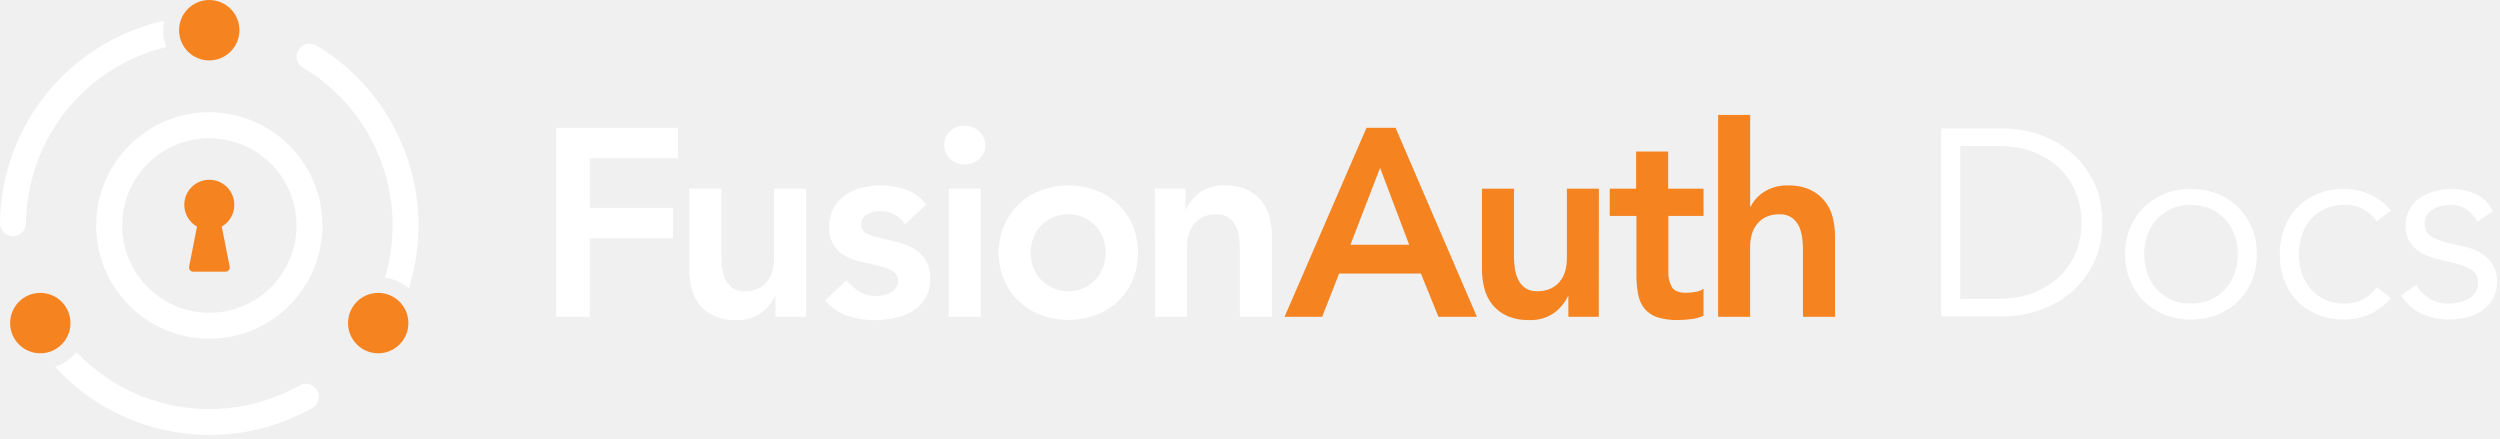
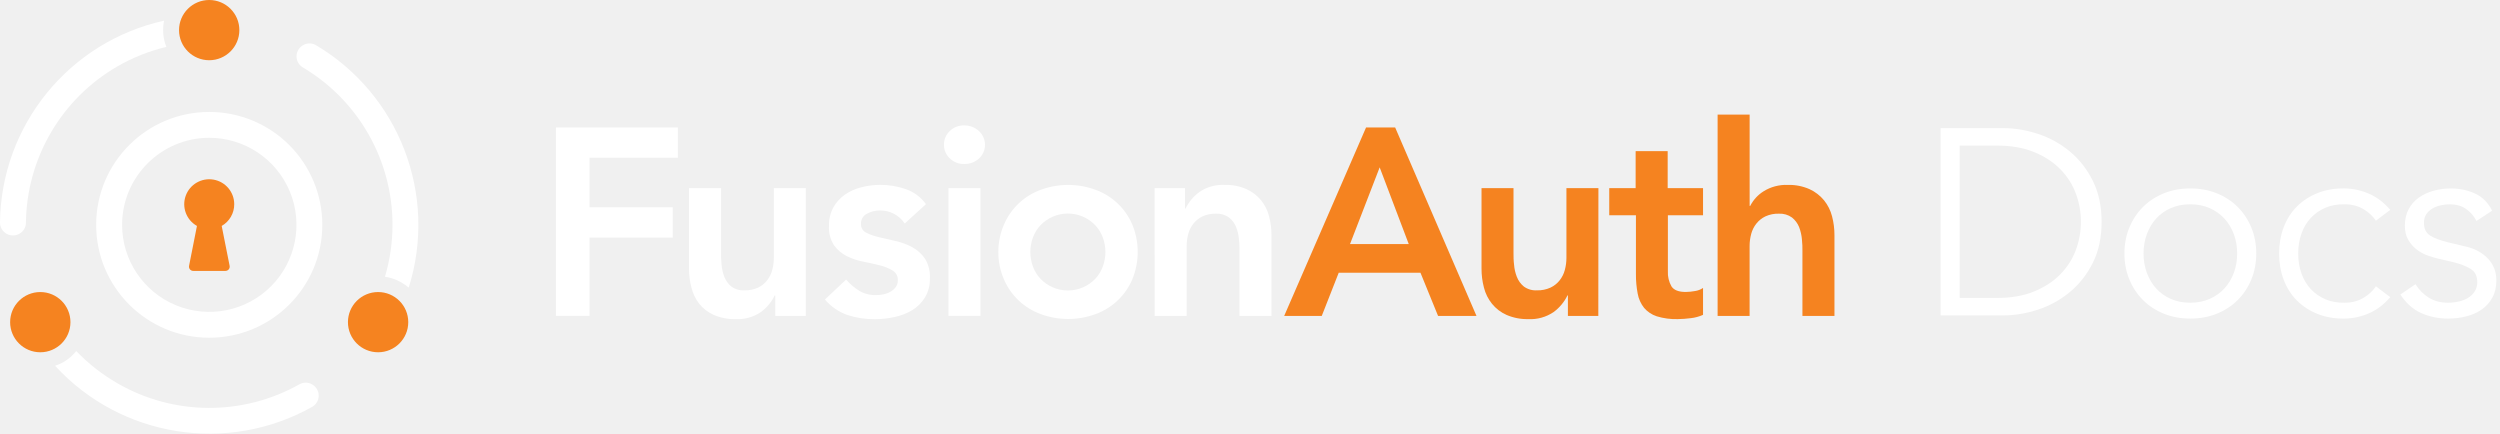
- <svg xmlns="http://www.w3.org/2000/svg" width="245px" height="43px" viewBox="0 0 245 43" version="1.1">
-   <g stroke="none" stroke-width="1" fill="none" fill-rule="evenodd">
-     <g fill-rule="nonzero">
-       <g>
-         <polygon fill="#FFFFFF" points="54.499 12.525 66.447 12.525 66.447 15.505 57.792 15.505 57.792 20.369 65.949 20.369 65.949 23.354 57.792 23.354 57.792 31.044 54.499 31.044" />
-         <path d="M78.993,31.048 L75.999,31.048 L75.999,29.032 L75.945,29.032 C75.635,29.682 75.168,30.245 74.587,30.67 C73.855,31.169 72.979,31.413 72.095,31.364 C71.363,31.382 70.636,31.24 69.965,30.948 C69.409,30.701 68.921,30.325 68.54,29.851 C68.18,29.381 67.922,28.842 67.78,28.267 C67.621,27.661 67.541,27.036 67.543,26.409 L67.543,18.49 L70.683,18.49 L70.683,24.846 C70.683,25.195 70.683,25.586 70.733,26.01 C70.767,26.423 70.859,26.829 71.007,27.215 C71.15,27.583 71.384,27.908 71.688,28.159 C72.061,28.432 72.518,28.566 72.98,28.537 C73.434,28.552 73.886,28.462 74.3,28.276 C74.646,28.11 74.95,27.869 75.189,27.569 C75.429,27.267 75.603,26.919 75.7,26.546 C75.805,26.155 75.858,25.751 75.858,25.345 L75.858,18.49 L78.993,18.49 L78.993,31.048 Z" fill="#FFFFFF" />
-         <path d="M88.69,21.969 C88.146,21.148 87.22,20.663 86.236,20.685 C85.801,20.686 85.373,20.794 84.99,21.001 C84.604,21.194 84.372,21.601 84.404,22.032 C84.388,22.384 84.585,22.711 84.903,22.863 C85.298,23.063 85.716,23.212 86.149,23.308 C86.655,23.429 87.199,23.557 87.781,23.686 C88.351,23.813 88.901,24.016 89.417,24.289 C89.914,24.557 90.341,24.939 90.663,25.403 C91.021,25.982 91.194,26.656 91.157,27.336 C91.181,28.002 91.014,28.661 90.675,29.236 C90.362,29.742 89.935,30.169 89.429,30.483 C88.891,30.805 88.303,31.034 87.689,31.16 C87.054,31.301 86.405,31.372 85.754,31.372 C84.84,31.383 83.931,31.243 83.063,30.957 C82.21,30.653 81.452,30.13 80.866,29.439 L82.942,27.477 C83.317,27.91 83.754,28.284 84.238,28.587 C84.749,28.884 85.334,29.028 85.924,29.003 C86.16,29.003 86.396,28.976 86.626,28.924 C86.866,28.876 87.097,28.788 87.307,28.662 C87.507,28.547 87.681,28.391 87.818,28.205 C87.949,28.018 88.017,27.793 88.013,27.565 C88.037,27.175 87.846,26.803 87.515,26.596 C87.128,26.364 86.708,26.191 86.269,26.085 C85.766,25.956 85.218,25.835 84.637,25.719 C84.07,25.613 83.521,25.428 83.005,25.17 C82.511,24.922 82.083,24.558 81.759,24.11 C81.4,23.55 81.227,22.891 81.265,22.227 C81.243,21.594 81.386,20.967 81.68,20.406 C81.958,19.904 82.345,19.471 82.814,19.139 C83.306,18.798 83.857,18.55 84.438,18.407 C85.044,18.25 85.668,18.17 86.294,18.17 C87.142,18.167 87.985,18.307 88.786,18.586 C89.585,18.86 90.279,19.377 90.771,20.066 L88.69,21.969 Z" fill="#FFFFFF" />
-         <path d="M92.536,14.225 C92.528,13.72 92.731,13.235 93.096,12.887 C93.474,12.511 93.989,12.308 94.521,12.325 C95.058,12.318 95.578,12.519 95.97,12.887 C96.346,13.234 96.559,13.722 96.559,14.233 C96.559,14.745 96.346,15.233 95.97,15.58 C95.574,15.939 95.055,16.131 94.521,16.116 C93.989,16.133 93.474,15.93 93.096,15.555 C92.734,15.208 92.531,14.727 92.536,14.225 Z M92.98,18.49 L96.116,18.49 L96.116,31.048 L92.98,31.048 L92.98,18.49 Z" fill="#FFFFFF" />
-         <path d="M97.868,24.767 C97.862,23.836 98.052,22.914 98.425,22.061 C99.105,20.47 100.415,19.234 102.042,18.648 C103.765,18.016 105.656,18.016 107.378,18.648 C109.005,19.234 110.315,20.47 110.996,22.061 C111.706,23.792 111.706,25.734 110.996,27.465 C110.315,29.056 109.005,30.292 107.378,30.878 C105.656,31.509 103.765,31.509 102.042,30.878 C100.418,30.295 99.108,29.063 98.425,27.477 C98.051,26.623 97.862,25.7 97.868,24.767 L97.868,24.767 Z M101.004,24.767 C101.002,25.249 101.087,25.728 101.253,26.18 C101.412,26.628 101.661,27.038 101.984,27.386 C102.685,28.129 103.662,28.551 104.683,28.551 C105.705,28.551 106.681,28.129 107.383,27.386 C107.705,27.038 107.954,26.628 108.113,26.18 C108.445,25.269 108.445,24.269 108.113,23.358 C107.954,22.911 107.705,22.5 107.383,22.152 C106.681,21.409 105.705,20.988 104.683,20.988 C103.662,20.988 102.685,21.409 101.984,22.152 C101.661,22.5 101.412,22.911 101.253,23.358 C101.087,23.809 101.003,24.286 101.004,24.767 Z" fill="#FFFFFF" />
-         <path d="M113.184,18.49 L116.166,18.49 L116.166,20.502 L116.216,20.502 C116.53,19.855 116.998,19.294 117.578,18.868 C118.309,18.368 119.185,18.124 120.07,18.174 C120.802,18.153 121.53,18.295 122.2,18.59 C122.751,18.844 123.238,19.219 123.625,19.687 C123.995,20.149 124.261,20.685 124.405,21.259 C124.565,21.865 124.644,22.49 124.642,23.117 L124.642,31.048 L121.507,31.048 L121.507,24.692 C121.507,24.343 121.507,23.952 121.453,23.524 C121.423,23.112 121.33,22.707 121.179,22.323 C121.034,21.953 120.795,21.627 120.485,21.379 C120.115,21.11 119.663,20.977 119.206,21.001 C118.752,20.987 118.3,21.076 117.885,21.263 C117.54,21.429 117.237,21.671 116.997,21.969 C116.758,22.27 116.584,22.617 116.486,22.988 C116.38,23.381 116.327,23.786 116.328,24.193 L116.328,31.048 L113.192,31.048 L113.184,18.49 Z" fill="#FFFFFF" />
-         <path d="M133.916,12.525 L136.765,12.525 L144.738,31.048 L140.971,31.048 L139.248,26.808 L131.233,26.808 L129.572,31.048 L125.888,31.048 L133.916,12.525 Z M138.098,23.986 L135.249,16.449 L132.342,23.986 L138.098,23.986 Z" fill="#F58320" />
-         <path d="M156.682,31.048 L153.7,31.048 L153.7,29.032 L153.659,29.032 C153.346,29.68 152.88,30.243 152.301,30.67 C151.569,31.169 150.693,31.413 149.809,31.364 C149.077,31.382 148.35,31.24 147.678,30.948 C147.123,30.701 146.635,30.325 146.254,29.851 C145.882,29.386 145.614,28.845 145.469,28.267 C145.31,27.661 145.23,27.036 145.232,26.409 L145.232,18.49 L148.368,18.49 L148.368,24.846 C148.368,25.195 148.368,25.586 148.422,26.01 C148.452,26.423 148.544,26.83 148.696,27.215 C148.839,27.583 149.073,27.908 149.377,28.159 C149.75,28.432 150.207,28.566 150.669,28.537 C151.126,28.55 151.581,28.458 151.998,28.267 C152.343,28.102 152.647,27.86 152.886,27.561 C153.126,27.259 153.3,26.911 153.397,26.538 C153.503,26.146 153.556,25.742 153.555,25.337 L153.555,18.49 L156.69,18.49 L156.682,31.048 Z" fill="#F58320" />
-         <path d="M157.754,21.159 L157.754,18.49 L160.341,18.49 L160.341,14.853 L163.48,14.853 L163.48,18.49 L166.948,18.49 L166.948,21.159 L163.501,21.159 L163.501,26.654 C163.474,27.173 163.595,27.689 163.85,28.142 C164.087,28.512 164.552,28.695 165.25,28.695 C165.558,28.691 165.865,28.661 166.167,28.604 C166.447,28.562 166.714,28.458 166.948,28.3 L166.948,30.944 C166.564,31.117 166.154,31.228 165.735,31.273 C165.314,31.328 164.89,31.359 164.465,31.364 C163.77,31.384 163.078,31.291 162.413,31.09 C161.929,30.933 161.498,30.645 161.167,30.258 C160.847,29.85 160.631,29.369 160.54,28.857 C160.42,28.22 160.363,27.573 160.37,26.925 L160.37,21.159 L157.754,21.159 Z" fill="#F58320" />
-         <path d="M171.516,20.24 L171.57,20.24 C171.866,19.658 172.312,19.166 172.862,18.814 C173.576,18.362 174.41,18.139 175.254,18.174 C175.986,18.152 176.714,18.294 177.384,18.59 C177.936,18.843 178.423,19.218 178.809,19.687 C179.179,20.149 179.447,20.685 179.594,21.259 C179.753,21.865 179.833,22.49 179.831,23.117 L179.831,31.048 L176.691,31.048 L176.691,24.692 C176.691,24.343 176.691,23.952 176.641,23.524 C176.607,23.113 176.515,22.708 176.367,22.323 C176.22,21.953 175.979,21.628 175.669,21.379 C175.299,21.111 174.847,20.977 174.39,21.001 C173.936,20.987 173.484,21.076 173.07,21.263 C172.724,21.428 172.42,21.67 172.181,21.969 C171.942,22.27 171.768,22.617 171.67,22.988 C171.564,23.381 171.511,23.786 171.512,24.193 L171.512,31.048 L168.377,31.048 L168.377,11.265 L171.516,11.265 L171.516,20.24 Z" fill="#F58320" />
-         <path d="M11.524,37.679 C10.03,36.819 8.667,35.749 7.475,34.503 C7.13,34.936 6.707,35.303 6.229,35.583 C5.965,35.733 5.687,35.855 5.399,35.949 C11.844,42.994 22.288,44.666 30.607,39.986 C31.001,39.76 31.243,39.34 31.243,38.886 C31.243,38.432 31.001,38.013 30.607,37.787 L30.607,37.787 C30.225,37.557 29.75,37.549 29.361,37.766 C23.819,40.898 17.036,40.865 11.524,37.679 Z" fill="#FFFFFF" />
-         <path d="M11.52,6.518 C13.015,5.655 14.626,5.013 16.304,4.61 C16.096,4.081 15.989,3.516 15.989,2.947 C15.99,2.64 16.02,2.334 16.08,2.033 C6.765,4.103 0.103,12.324 0,21.874 C0.001,22.328 0.244,22.746 0.637,22.972 C1.03,23.199 1.514,23.198 1.906,22.971 L1.906,22.971 C2.292,22.754 2.533,22.35 2.542,21.907 C2.61,15.55 6.022,9.701 11.52,6.518 Z" fill="#FFFFFF" />
-         <path d="M38.477,22.098 C38.476,23.825 38.227,25.543 37.738,27.199 C38.296,27.281 38.834,27.467 39.324,27.748 C39.587,27.898 39.836,28.072 40.068,28.267 C42.926,19.157 39.142,9.276 30.931,4.415 C30.538,4.208 30.066,4.223 29.685,4.452 C29.305,4.681 29.072,5.093 29.07,5.537 L29.07,5.537 C29.066,5.979 29.295,6.39 29.673,6.618 C35.132,9.86 38.478,15.744 38.477,22.098 Z" fill="#FFFFFF" />
-         <path d="M20.511,13.543 C23.969,13.542 27.086,15.625 28.41,18.822 C29.735,22.018 29.004,25.699 26.56,28.146 C24.116,30.594 20.44,31.326 17.246,30.002 C14.052,28.679 11.969,25.559 11.969,22.098 C11.973,17.377 15.795,13.55 20.511,13.543 M20.511,11.003 C14.39,11.003 9.427,15.971 9.427,22.098 C9.427,28.226 14.39,33.193 20.511,33.193 C26.633,33.193 31.596,28.226 31.596,22.098 C31.597,19.155 30.429,16.333 28.35,14.252 C26.271,12.171 23.451,11.002 20.511,11.003 Z" fill="#FFFFFF" />
-         <ellipse fill="#F58320" cx="20.507" cy="2.96" rx="2.957" ry="2.96" />
-         <ellipse fill="#F58320" cx="3.949" cy="31.663" rx="2.957" ry="2.96" />
-         <ellipse fill="#F58320" cx="37.065" cy="31.663" rx="2.957" ry="2.96" />
-         <path d="M22.962,20.074 C22.963,18.88 22.106,17.859 20.931,17.654 C19.756,17.45 18.605,18.121 18.204,19.246 C17.803,20.37 18.268,21.62 19.307,22.206 L18.535,26.126 C18.509,26.25 18.542,26.379 18.622,26.476 C18.703,26.573 18.824,26.628 18.95,26.625 L22.094,26.625 C22.22,26.628 22.34,26.573 22.421,26.476 C22.502,26.379 22.534,26.25 22.509,26.126 L21.732,22.206 C22.495,21.768 22.965,20.954 22.962,20.074 L22.962,20.074 Z" fill="#F58320" />
-       </g>
-       <g transform="translate(190.236, 12.592)" fill="#FFFFFF">
-         <path d="M1.872,16.692 L5.512,16.692 C6.916,16.692 8.134,16.48 9.165,16.055 C10.196,15.63 11.054,15.067 11.739,14.365 C12.424,13.663 12.931,12.866 13.26,11.973 C13.589,11.08 13.754,10.157 13.754,9.204 C13.754,8.251 13.589,7.328 13.26,6.435 C12.931,5.542 12.424,4.745 11.739,4.043 C11.054,3.341 10.196,2.778 9.165,2.353 C8.134,1.928 6.916,1.716 5.512,1.716 L1.872,1.716 L1.872,16.692 Z M0,0 L6.11,0 C7.254,0 8.402,0.191 9.555,0.572 C10.708,0.953 11.748,1.53 12.675,2.301 C13.602,3.072 14.352,4.034 14.924,5.187 C15.496,6.34 15.782,7.679 15.782,9.204 C15.782,10.747 15.496,12.09 14.924,13.234 C14.352,14.378 13.602,15.336 12.675,16.107 C11.748,16.878 10.708,17.455 9.555,17.836 C8.402,18.217 7.254,18.408 6.11,18.408 L0,18.408 L0,0 Z" />
-         <path d="M29.071,12.324 C29.071,11.648 28.963,11.015 28.746,10.426 C28.53,9.837 28.222,9.325 27.823,8.892 C27.425,8.459 26.944,8.116 26.38,7.865 C25.817,7.614 25.18,7.488 24.469,7.488 C23.759,7.488 23.122,7.614 22.558,7.865 C21.995,8.116 21.518,8.459 21.128,8.892 C20.738,9.325 20.435,9.837 20.218,10.426 C20.002,11.015 19.893,11.648 19.893,12.324 C19.893,13 20.002,13.633 20.218,14.222 C20.435,14.811 20.738,15.323 21.128,15.756 C21.518,16.189 21.995,16.532 22.558,16.783 C23.122,17.034 23.759,17.16 24.469,17.16 C25.18,17.16 25.817,17.034 26.38,16.783 C26.944,16.532 27.425,16.189 27.823,15.756 C28.222,15.323 28.53,14.811 28.746,14.222 C28.963,13.633 29.071,13 29.071,12.324 Z M30.943,12.324 C30.943,13.243 30.783,14.092 30.462,14.872 C30.142,15.652 29.695,16.328 29.123,16.9 C28.551,17.472 27.871,17.918 27.082,18.239 C26.294,18.56 25.423,18.72 24.469,18.72 C23.533,18.72 22.671,18.56 21.882,18.239 C21.094,17.918 20.413,17.472 19.841,16.9 C19.269,16.328 18.823,15.652 18.502,14.872 C18.182,14.092 18.021,13.243 18.021,12.324 C18.021,11.405 18.182,10.556 18.502,9.776 C18.823,8.996 19.269,8.32 19.841,7.748 C20.413,7.176 21.094,6.73 21.882,6.409 C22.671,6.088 23.533,5.928 24.469,5.928 C25.423,5.928 26.294,6.088 27.082,6.409 C27.871,6.73 28.551,7.176 29.123,7.748 C29.695,8.32 30.142,8.996 30.462,9.776 C30.783,10.556 30.943,11.405 30.943,12.324 Z" />
-         <path d="M42.673,9.1 C42.378,8.649 41.966,8.268 41.438,7.956 C40.909,7.644 40.307,7.488 39.631,7.488 C38.92,7.471 38.283,7.583 37.72,7.826 C37.156,8.069 36.675,8.407 36.277,8.84 C35.878,9.273 35.575,9.789 35.367,10.387 C35.159,10.985 35.055,11.631 35.055,12.324 C35.055,13.017 35.159,13.663 35.367,14.261 C35.575,14.859 35.878,15.375 36.277,15.808 C36.675,16.241 37.156,16.579 37.72,16.822 C38.283,17.065 38.92,17.177 39.631,17.16 C40.307,17.16 40.909,17.004 41.438,16.692 C41.966,16.38 42.378,15.999 42.673,15.548 L44.077,16.614 C43.47,17.325 42.785,17.849 42.023,18.187 C41.26,18.525 40.463,18.703 39.631,18.72 C38.643,18.737 37.75,18.586 36.953,18.265 C36.155,17.944 35.475,17.498 34.912,16.926 C34.348,16.354 33.919,15.674 33.625,14.885 C33.33,14.096 33.183,13.243 33.183,12.324 C33.183,11.405 33.33,10.552 33.625,9.763 C33.919,8.974 34.348,8.294 34.912,7.722 C35.475,7.15 36.155,6.704 36.953,6.383 C37.75,6.062 38.643,5.911 39.631,5.928 C40.463,5.945 41.26,6.123 42.023,6.461 C42.785,6.799 43.47,7.323 44.077,8.034 L42.673,9.1 Z" />
-         <path d="M52.53,9.126 C52.27,8.623 51.923,8.225 51.49,7.93 C51.057,7.635 50.528,7.488 49.904,7.488 C49.609,7.488 49.31,7.523 49.007,7.592 C48.704,7.661 48.431,7.77 48.188,7.917 C47.945,8.064 47.75,8.251 47.603,8.476 C47.456,8.701 47.382,8.979 47.382,9.308 C47.382,9.88 47.581,10.296 47.98,10.556 C48.379,10.816 48.977,11.041 49.774,11.232 L51.516,11.648 C52.365,11.839 53.072,12.224 53.635,12.805 C54.198,13.386 54.48,14.109 54.48,14.976 C54.48,15.635 54.346,16.202 54.077,16.679 C53.808,17.156 53.453,17.546 53.011,17.849 C52.569,18.152 52.062,18.373 51.49,18.512 C50.918,18.651 50.337,18.72 49.748,18.72 C48.812,18.72 47.941,18.542 47.135,18.187 C46.329,17.832 45.64,17.221 45.068,16.354 L46.55,15.34 C46.897,15.895 47.334,16.337 47.863,16.666 C48.392,16.995 49.02,17.16 49.748,17.16 C50.095,17.16 50.441,17.121 50.788,17.043 C51.135,16.965 51.442,16.844 51.711,16.679 C51.98,16.514 52.196,16.302 52.361,16.042 C52.526,15.782 52.608,15.479 52.608,15.132 C52.608,14.525 52.383,14.088 51.932,13.819 C51.481,13.55 50.935,13.338 50.294,13.182 L48.63,12.792 C48.422,12.74 48.14,12.653 47.785,12.532 C47.43,12.411 47.083,12.229 46.745,11.986 C46.407,11.743 46.117,11.427 45.874,11.037 C45.631,10.647 45.51,10.166 45.51,9.594 C45.51,8.97 45.636,8.424 45.887,7.956 C46.138,7.488 46.476,7.107 46.901,6.812 C47.326,6.517 47.807,6.296 48.344,6.149 C48.881,6.002 49.436,5.928 50.008,5.928 C50.857,5.928 51.646,6.093 52.374,6.422 C53.102,6.751 53.665,7.315 54.064,8.112 L52.53,9.126 Z" />
-       </g>
+ <svg xmlns="http://www.w3.org/2000/svg" height="102" viewBox="0 0 588 102" width="588">
+   <g fill="none">
+     <g fill="#fff">
+       <path d="m130.759 29.973h28.667v7.133h-20.765v11.639h19.569v7.143h-19.569v18.403h-7.902z" />
+       <path d="m189.527 74.3h-7.184v-4.825h-.13c-.744 1.556-1.864 2.902-3.258 3.919-1.755 1.195-3.857 1.779-5.978 1.661-1.756.043-3.5-.296-5.112-.995-1.332-.592-2.504-1.492-3.418-2.626-.863-1.124-1.484-2.415-1.823-3.79-.382-1.451-.573-2.946-.568-4.447v-18.951h7.533v15.21c0 .836 0 1.771.12 2.785.081.988.302 1.959.658 2.885.343.88.905 1.657 1.634 2.258.896.653 1.992.973 3.099.905 1.09.034 2.174-.18 3.169-.627.83-.395 1.559-.974 2.132-1.691.575-.721.993-1.555 1.226-2.447.253-.937.381-1.904.379-2.875v-16.404h7.523z" />
+       <path d="m212.793 52.574c-1.305-1.965-3.528-3.125-5.889-3.074-1.044.002-2.07.262-2.989.756-.926.461-1.482 1.436-1.405 2.467-.038.843.433 1.627 1.196 1.99.948.477 1.952.835 2.989 1.064 1.216.288 2.521.597 3.916.905 1.367.303 2.688.789 3.926 1.442 1.193.641 2.217 1.555 2.989 2.666.86 1.384 1.274 2.999 1.186 4.626.057 1.594-.344 3.172-1.156 4.546-.752 1.212-1.775 2.233-2.989 2.984-1.291.77-2.702 1.318-4.175 1.621-1.525.336-3.082.506-4.643.507-2.192.025-4.374-.311-6.457-.995-2.047-.726-3.865-1.978-5.271-3.631l4.982-4.695c.898 1.035 1.946 1.93 3.109 2.656 1.226.71 2.629 1.056 4.045.995.567-.001 1.131-.065 1.684-.189.577-.114 1.129-.326 1.634-.627.48-.276.898-.648 1.226-1.094.315-.448.479-.985.468-1.532.058-.933-.401-1.823-1.196-2.318-.929-.556-1.937-.969-2.989-1.224-1.206-.308-2.521-.597-3.916-.875-1.36-.254-2.678-.695-3.916-1.313-1.185-.595-2.21-1.465-2.989-2.537-.861-1.34-1.276-2.917-1.186-4.506-.053-1.514.291-3.016.996-4.357.667-1.202 1.597-2.239 2.72-3.034 1.182-.814 2.502-1.407 3.896-1.751 1.455-.377 2.951-.567 4.454-.567 2.035-.008 4.056.328 5.978.995 1.918.656 3.583 1.894 4.763 3.541z" />
+       <path d="m222.02 34.041c-.019-1.208.468-2.37 1.345-3.203.906-.898 2.142-1.383 3.418-1.343 1.29-.019 2.536.463 3.477 1.343.901.83 1.413 1.999 1.413 3.223 0 1.224-.512 2.393-1.413 3.223-.951.858-2.196 1.318-3.477 1.283-1.276.04-2.512-.445-3.418-1.343-.87-.83-1.357-1.982-1.345-3.183zm1.066 10.206h7.523v30.052h-7.523z" />
+       <path d="m234.813 59.269c-.014-2.228.441-4.434 1.335-6.476 1.632-3.807 4.776-6.765 8.679-8.167 4.134-1.512 8.67-1.512 12.804 0 3.903 1.402 7.046 4.36 8.679 8.167 1.705 4.143 1.705 8.79 0 12.932-1.632 3.807-4.776 6.765-8.679 8.167-4.134 1.512-8.67 1.512-12.804 0-3.897-1.395-7.039-4.342-8.679-8.137-.896-2.045-1.35-4.254-1.335-6.486zm7.523 0c-.003 1.154.199 2.299.598 3.382.383 1.07.979 2.052 1.754 2.885 1.683 1.779 4.026 2.787 6.477 2.787s4.794-1.008 6.477-2.787c.774-.833 1.371-1.815 1.754-2.885.797-2.181.797-4.573 0-6.755-.383-1.07-.979-2.052-1.754-2.885-1.683-1.779-4.026-2.787-6.477-2.787s-4.794 1.008-6.477 2.787c-.774.833-1.371 1.815-1.754 2.885-.398 1.08-.6 2.222-.598 3.372z" />
+       <path d="m271.561 44.248h7.154v4.815h.12c.755-1.549 1.877-2.891 3.268-3.909 1.755-1.197 3.857-1.781 5.978-1.661 1.757-.051 3.503.288 5.112.995 1.322.608 2.491 1.505 3.418 2.626.888 1.104 1.527 2.387 1.873 3.76.382 1.451.573 2.946.568 4.447v18.98h-7.523v-15.21c0-.836 0-1.771-.13-2.795-.072-.986-.294-1.955-.658-2.875-.347-.885-.921-1.664-1.664-2.258-.889-.644-1.972-.963-3.069-.905-1.09-.034-2.174.18-3.169.627-.828.398-1.557.976-2.132 1.691-.573.719-.991 1.549-1.226 2.437-.253.941-.381 1.911-.379 2.885v16.404h-7.523z" />
+     </g>
+     <path d="m321.302 29.973h6.835l19.131 44.327h-9.037l-4.135-10.147h-19.231l-3.986 10.147h-8.838zm10.034 27.426-6.835-18.035-6.975 18.035z" fill="#f58320" />
+     <path d="m375.925 74.3h-7.154v-4.825h-.1c-.751 1.551-1.869 2.897-3.258 3.919-1.756 1.194-3.857 1.778-5.978 1.661-1.756.043-3.5-.296-5.112-.995-1.332-.592-2.504-1.492-3.418-2.626-.893-1.114-1.535-2.407-1.883-3.79-.382-1.451-.573-2.946-.568-4.447v-18.951h7.523v15.21c0 .836 0 1.771.13 2.785.071.989.293 1.962.658 2.885.343.88.905 1.657 1.634 2.258.896.653 1.992.973 3.099.905 1.098.031 2.189-.19 3.189-.647.83-.395 1.559-.974 2.132-1.691.575-.721.993-1.555 1.226-2.447.253-.937.381-1.904.379-2.875v-16.384h7.523z" fill="#f58320" />
+     <path d="m378.495 50.634v-6.386h6.208v-8.704h7.533v8.704h8.32v6.386h-8.27v13.151c-.064 1.242.226 2.477.837 3.561.568.885 1.684 1.323 3.358 1.323.739-.01 1.476-.083 2.202-.219.671-.1 1.31-.348 1.873-.726v6.327c-.922.413-1.904.678-2.91.786-1.011.133-2.029.206-3.049.219-1.665.048-3.328-.174-4.922-.657-1.161-.375-2.196-1.064-2.989-1.99-.769-.978-1.286-2.129-1.505-3.352-.288-1.525-.425-3.074-.409-4.626v-13.798z" fill="#f58320" />
+     <path d="m411.516 48.436h.13c.709-1.393 1.779-2.571 3.099-3.412 1.713-1.081 3.715-1.616 5.739-1.532 1.757-.053 3.503.287 5.112.995 1.324.605 2.493 1.503 3.418 2.626.889 1.105 1.531 2.387 1.883 3.76.382 1.451.573 2.946.568 4.447v18.98h-7.533v-15.21c0-.836 0-1.771-.12-2.795-.082-.985-.303-1.952-.658-2.875-.353-.884-.93-1.662-1.674-2.258-.89-.642-1.972-.962-3.069-.905-1.09-.034-2.174.18-3.169.627-.83.395-1.559.974-2.132 1.691-.573.719-.991 1.549-1.226 2.437-.253.941-.381 1.911-.379 2.885v16.404h-7.523v-47.341h7.533z" fill="#f58320" />
+     <path d="m27.65 90.167c-3.585-2.057-6.857-4.617-9.715-7.6-.829 1.038-1.842 1.915-2.989 2.586-.634.357-1.301.65-1.993.875 15.464 16.859 40.522 20.861 60.482 9.659.944-.541 1.526-1.545 1.526-2.631 0-1.087-.582-2.09-1.526-2.631-.916-.549-2.055-.568-2.989-.05-13.297 7.496-29.573 7.417-42.796-.209z" fill="#fff" />
+     <path d="m27.64 15.598c3.586-2.065 7.452-3.603 11.479-4.566-.5-1.267-.757-2.617-.757-3.979.002-.735.075-1.468.219-2.189-22.349 4.954-38.333 24.627-38.581 47.481.004 1.086.586 2.087 1.529 2.629.943.541 2.103.54 3.045-.003.925-.519 1.505-1.488 1.525-2.547.163-15.212 8.351-29.21 21.542-36.827z" fill="#fff" />
+     <path d="m92.317 52.882c-.001 4.133-.599 8.243-1.774 12.206 1.34.196 2.631.641 3.806 1.313.631.36 1.228.776 1.784 1.243 6.859-21.8-2.222-45.446-21.921-57.08-.943-.493-2.077-.46-2.989.089-.912.549-1.471 1.533-1.475 2.597-.011 1.057.539 2.04 1.445 2.586 13.099 7.759 21.127 21.84 21.124 37.046z" fill="#fff" />
+     <path d="m49.213 32.41c8.295-.004 15.775 4.981 18.952 12.631 3.177 7.65 1.425 16.457-4.439 22.314-5.864 5.857-14.685 7.611-22.349 4.442-7.664-3.168-12.661-10.634-12.661-18.915.011-11.298 9.179-20.456 20.496-20.473m0-6.078c-14.688 0-26.594 11.887-26.594 26.551 0 14.664 11.907 26.551 26.594 26.551s26.594-11.887 26.594-26.551c.003-7.042-2.798-13.797-7.786-18.777-4.988-4.98-11.754-7.776-18.808-7.774z" fill="#fff" />
+     <ellipse cx="49.203" cy="7.083" fill="#f58320" rx="7.094" ry="7.083" />
+     <ellipse cx="9.476" cy="75.772" fill="#f58320" rx="7.094" ry="7.083" />
+     <ellipse cx="88.929" cy="75.772" fill="#f58320" rx="7.094" ry="7.083" />
+     <path d="m55.091 48.038c.004-2.856-2.053-5.301-4.872-5.79-2.819-.489-5.581 1.118-6.544 3.808-.962 2.69.155 5.681 2.647 7.085l-1.853 9.381c-.061.296.017.604.211.836.194.232.483.364.786.358h7.543c.303.006.592-.126.786-.358.194-.232.271-.54.211-.836l-1.863-9.381c1.831-1.048 2.957-2.996 2.949-5.103z" fill="#f58320" />
+     <g fill="#fff" transform="translate(456.4302 30.13332)">
+       <path d="m4.491 39.945h8.733c3.369 0 6.29-.508 8.765-1.524 2.474-1.016 4.533-2.364 6.176-4.044 1.643-1.68 2.859-3.588 3.649-5.724.79-2.136 1.185-4.345 1.185-6.626s-.395-4.49-1.185-6.626c-.79-2.136-2.007-4.044-3.649-5.724-1.643-1.68-3.701-3.028-6.176-4.044s-5.396-1.524-8.765-1.524h-8.733zm-4.491-39.945h14.66c2.745 0 5.5.456 8.266 1.369 2.766.913 5.261 2.292 7.486 4.138 2.225 1.846 4.024 4.148 5.396 6.906 1.372 2.758 2.059 5.963 2.059 9.613 0 3.692-.686 6.906-2.059 9.644-1.372 2.738-3.171 5.029-5.396 6.875-2.225 1.846-4.72 3.225-7.486 4.138-2.766.913-5.521 1.369-8.266 1.369h-14.66z" />
+       <path d="m69.75 29.492c0-1.618-.26-3.132-.78-4.542-.52-1.41-1.258-2.634-2.215-3.671-.957-1.037-2.111-1.856-3.462-2.458-1.352-.601-2.88-.902-4.585-.902s-3.233.301-4.585.902c-1.352.601-2.495 1.421-3.431 2.458-.936 1.037-1.664 2.261-2.183 3.671-.52 1.41-.78 2.924-.78 4.542 0 1.618.26 3.132.78 4.542.52 1.41 1.248 2.634 2.183 3.671.936 1.037 2.079 1.856 3.431 2.458 1.352.601 2.88.902 4.585.902s3.233-.301 4.585-.902c1.352-.601 2.506-1.421 3.462-2.458.957-1.037 1.695-2.261 2.215-3.671.52-1.41.78-2.924.78-4.542zm4.491 0c0 2.198-.385 4.231-1.154 6.097-.769 1.867-1.84 3.484-3.213 4.853s-3.005 2.437-4.897 3.204-3.982 1.151-6.269 1.151c-2.246 0-4.315-.384-6.207-1.151s-3.525-1.835-4.897-3.204c-1.372-1.369-2.443-2.987-3.213-4.853-.769-1.867-1.154-3.899-1.154-6.097s.385-4.231 1.154-6.097 1.84-3.484 3.213-4.853c1.372-1.369 3.005-2.437 4.897-3.204 1.892-.767 3.961-1.151 6.207-1.151 2.287 0 4.377.384 6.269 1.151 1.892.767 3.525 1.835 4.897 3.204s2.443 2.987 3.213 4.853 1.154 3.899 1.154 6.097z" />
+       <path d="m102.384 21.777c-.707-1.078-1.695-1.991-2.963-2.738-1.268-.747-2.714-1.12-4.336-1.12-1.705-.041-3.233.228-4.585.809-1.352.581-2.506 1.39-3.462 2.427-.957 1.037-1.684 2.271-2.183 3.702s-.749 2.976-.749 4.635.25 3.204.749 4.635 1.227 2.665 2.183 3.702c.957 1.037 2.111 1.846 3.462 2.427s2.88.85 4.585.809c1.622 0 3.067-.373 4.336-1.12 1.268-.747 2.256-1.659 2.963-2.738l3.369 2.551c-1.456 1.701-3.098 2.955-4.928 3.764-1.83.809-3.743 1.234-5.739 1.275-2.37.041-4.512-.321-6.425-1.089-1.913-.767-3.545-1.835-4.897-3.204s-2.381-2.997-3.088-4.884c-.707-1.887-1.06-3.93-1.06-6.129s.353-4.241 1.06-6.129 1.736-3.515 3.088-4.884c1.352-1.369 2.984-2.437 4.897-3.204 1.913-.767 4.055-1.13 6.425-1.089 1.996.041 3.909.467 5.739 1.275 1.83.809 3.473 2.064 4.928 3.764z" />
+       <path d="m126.034 21.839c-.624-1.203-1.456-2.157-2.495-2.862-1.04-.705-2.308-1.058-3.805-1.058-.707 0-1.424.083-2.152.249-.728.166-1.383.425-1.965.778-.582.353-1.05.798-1.404 1.338-.353.539-.53 1.203-.53 1.991 0 1.369.478 2.364 1.435 2.987.957.622 2.391 1.161 4.304 1.618l4.18.996c2.038.456 3.732 1.379 5.084 2.769 1.352 1.39 2.027 3.121 2.027 5.195 0 1.576-.322 2.935-.967 4.075s-1.497 2.074-2.558 2.8c-1.06.726-2.277 1.255-3.649 1.587-1.372.332-2.766.498-4.18.498-2.246 0-4.336-.425-6.269-1.275-1.934-.85-3.587-2.312-4.959-4.386l3.556-2.427c.832 1.327 1.882 2.385 3.15 3.173 1.268.788 2.776 1.182 4.523 1.182.832 0 1.664-.093 2.495-.28s1.57-.477 2.215-.871c.645-.394 1.164-.902 1.56-1.524.395-.622.593-1.348.593-2.178 0-1.452-.541-2.499-1.622-3.142-1.081-.643-2.391-1.151-3.93-1.524l-3.992-.933c-.499-.124-1.175-.332-2.027-.622-.853-.29-1.684-.726-2.495-1.307s-1.508-1.338-2.09-2.271c-.582-.933-.873-2.084-.873-3.453 0-1.493.302-2.8.905-3.92s1.414-2.032 2.433-2.738c1.019-.705 2.173-1.234 3.462-1.587 1.289-.353 2.62-.529 3.992-.529 2.038 0 3.93.394 5.677 1.182 1.747.788 3.098 2.136 4.055 4.044z" />
    </g>
  </g>
</svg>
